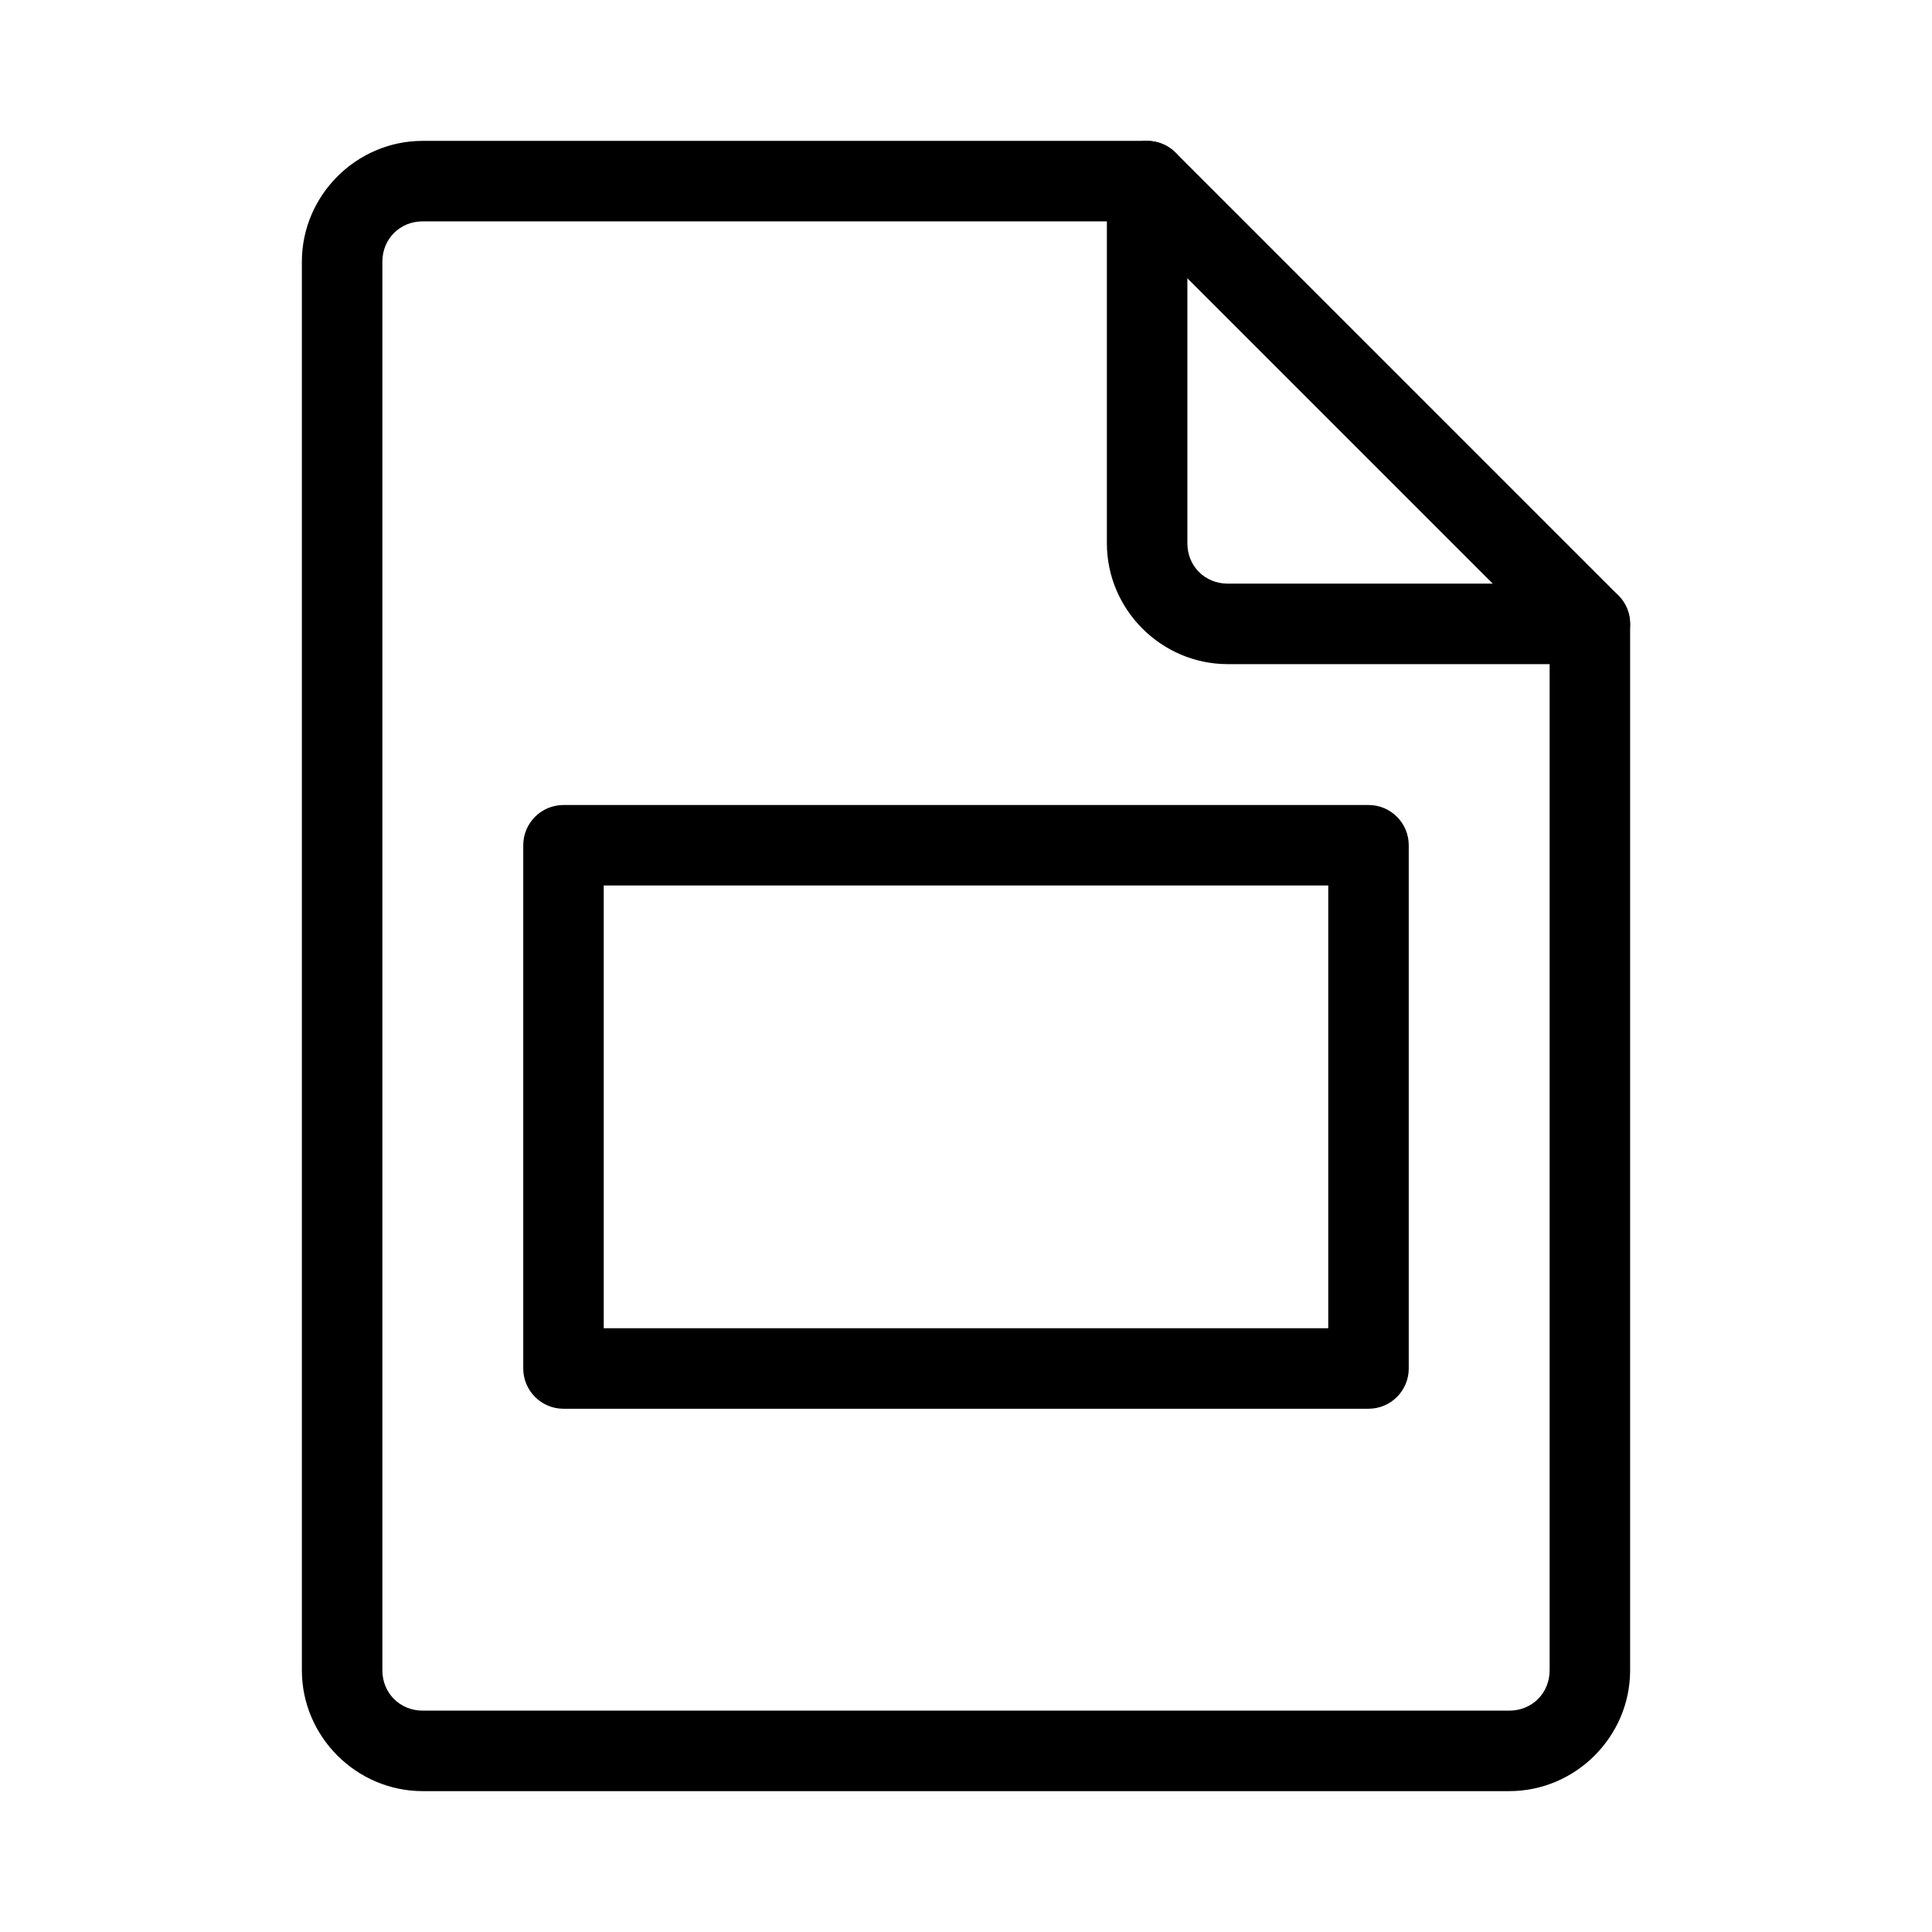
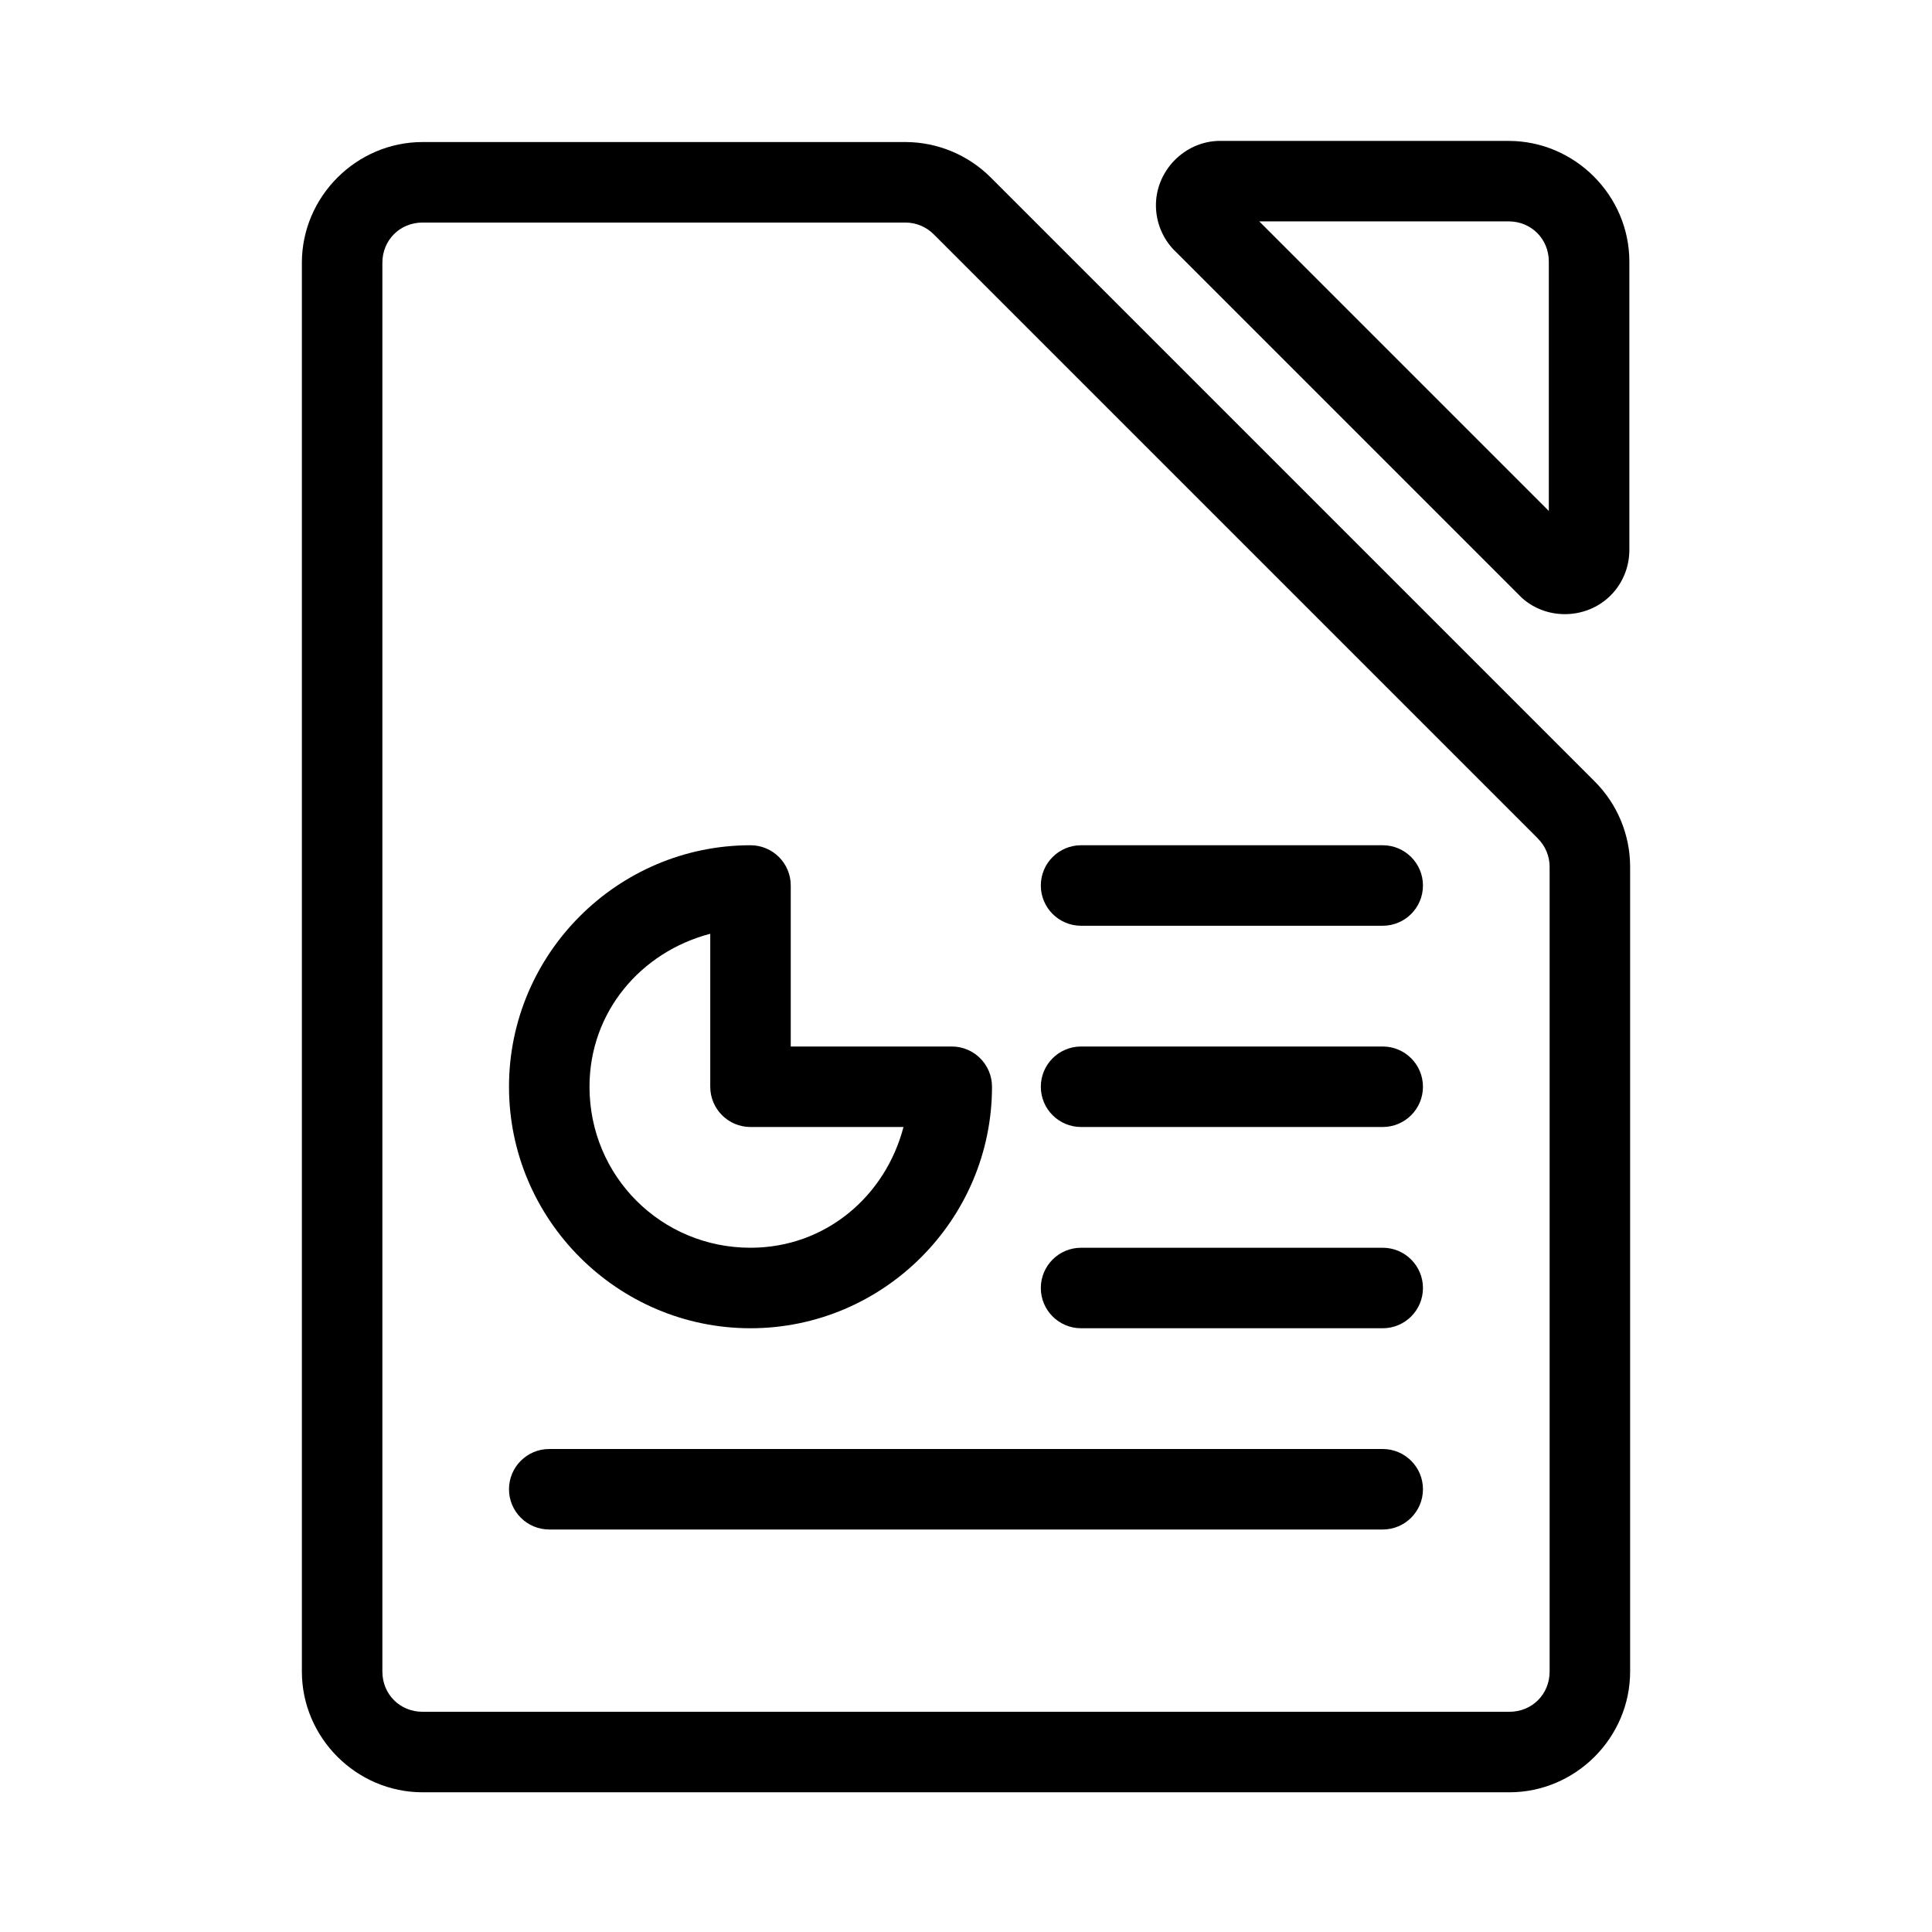
- <svg xmlns="http://www.w3.org/2000/svg" id="b" version="1.1" viewBox="0 0 48 48">
+ <svg xmlns="http://www.w3.org/2000/svg" id="a" version="1.1" viewBox="0 0 48 48">
  <defs id="defs1">
-     <style id="style1">.c{fill:none;stroke:#000;stroke-width:2px;stroke-linecap:round;stroke-linejoin:round;}</style>
+     <style id="style1">.b{fill:none;stroke:#000;stroke-width:2px;stroke-linecap:round;stroke-linejoin:round;}</style>
  </defs>
-   <path id="path1" d="m10.5 3.5c-1.645 0-3 1.355-3 3v35c0 1.645 1.355 3 3 3h27c1.645 0 3-1.355 3-3v-26a1 1 0 0 0-1-1h-9c-0.564 0-1-0.436-1-1v-9a1 1 0 0 0-1-1zm0 2h17v8c0 1.645 1.355 3 3 3h8v25c0 0.564-0.436 1-1 1h-27c-0.564 0-1-0.436-1-1v-35c0-0.564 0.436-1 1-1z" color="#000000" stroke-linecap="round" stroke-linejoin="round" style="-inkscape-stroke:none" />
-   <path id="line1" d="m27.793 3.793a1 1 0 0 0 0 1.414l11 11a1 1 0 0 0 1.414 0 1 1 0 0 0 0-1.414l-11-11a1 1 0 0 0-1.414 0z" color="#000000" stroke-linecap="round" stroke-linejoin="round" style="-inkscape-stroke:none" />
-   <path id="rect1" d="m14 20a1 1 0 0 0-1 1v13a1 1 0 0 0 1 1h20a1 1 0 0 0 1-1v-13a1 1 0 0 0-1-1zm1 2h18v11h-18z" color="#000000" stroke-linecap="round" stroke-linejoin="round" style="-inkscape-stroke:none" />
+   <path id="path1" d="m10.5 3.529c-1.645 0-3 1.355-3 3v35c0 1.645 1.355 3 3 3h27c1.645 0 3-1.355 3-3v-20a1 1 0 0 0 0-0.004c-0.003-0.793-0.321-1.554-0.883-2.113l-14.998-14.998c-0.56-0.563-1.321-0.881-2.115-0.885a1 1 0 0 0-0.004 0zm0 2h11.996c0.265 0.001 0.518 0.107 0.705 0.295a1 1 0 0 0 2e-3 0.002l15 15a1 1 0 0 0 2e-3 0.004c0.188 0.187 0.294 0.438 0.295 0.703v19.996c0 0.564-0.436 1-1 1h-27c-0.564 0-1-0.436-1-1v-35c0-0.564 0.436-1 1-1z" color="#000000" stroke-linecap="round" stroke-linejoin="round" style="-inkscape-stroke:none" />
+   <path id="path2" d="m30.295 3.5c-0.872 0.012-1.589 0.751-1.576 1.623 0.006 0.411 0.169 0.804 0.457 1.098a1 1 0 0 0 0.008 0.006l8.59 8.59a1 1 0 0 0 0.039 0.039c0.649 0.582 1.678 0.526 2.26-0.123 0.247-0.275 0.39-0.628 0.406-0.998a1 1 0 0 0 2e-3 -0.045v-7.189c0-1.645-1.355-3-3-3h-7.17a1 1 0 0 0-0.016 0zm0.99 2h6.195c0.564 0 1 0.436 1 1v6.195z" color="#000000" stroke-linecap="round" stroke-linejoin="round" style="-inkscape-stroke:none" />
+   <path id="path3" d="m18.646 21c-3.302 0-6 2.698-6 6s2.698 6 6 6c3.302 0 6-2.698 6-6a1 1 0 0 0-1-1h-4v-4a1 1 0 0 0-1-1zm-1 2.199v3.801a1 1 0 0 0 1 1h3.801c-0.449 1.718-1.935 3-3.801 3-2.221 0-4-1.779-4-4 0-1.866 1.282-3.351 3-3.801z" color="#000000" stroke-linecap="round" stroke-linejoin="round" style="-inkscape-stroke:none" />
+   <path id="line3" d="m26.859 21a1 1 0 0 0-1 1 1 1 0 0 0 1 1h7.494a1 1 0 0 0 1-1 1 1 0 0 0-1-1z" color="#000000" stroke-linecap="round" stroke-linejoin="round" style="-inkscape-stroke:none" />
+   <path id="line4" d="m26.859 26a1 1 0 0 0-1 1 1 1 0 0 0 1 1h7.494a1 1 0 0 0 1-1 1 1 0 0 0-1-1z" color="#000000" stroke-linecap="round" stroke-linejoin="round" style="-inkscape-stroke:none" />
+   <path id="line5" d="m26.859 31a1 1 0 0 0-1 1 1 1 0 0 0 1 1h7.494a1 1 0 0 0 1-1 1 1 0 0 0-1-1z" color="#000000" stroke-linecap="round" stroke-linejoin="round" style="-inkscape-stroke:none" />
+   <path id="line6" d="m13.646 36a1 1 0 0 0-1 1 1 1 0 0 0 1 1h20.707a1 1 0 0 0 1-1 1 1 0 0 0-1-1z" color="#000000" stroke-linecap="round" stroke-linejoin="round" style="-inkscape-stroke:none" />
</svg>
